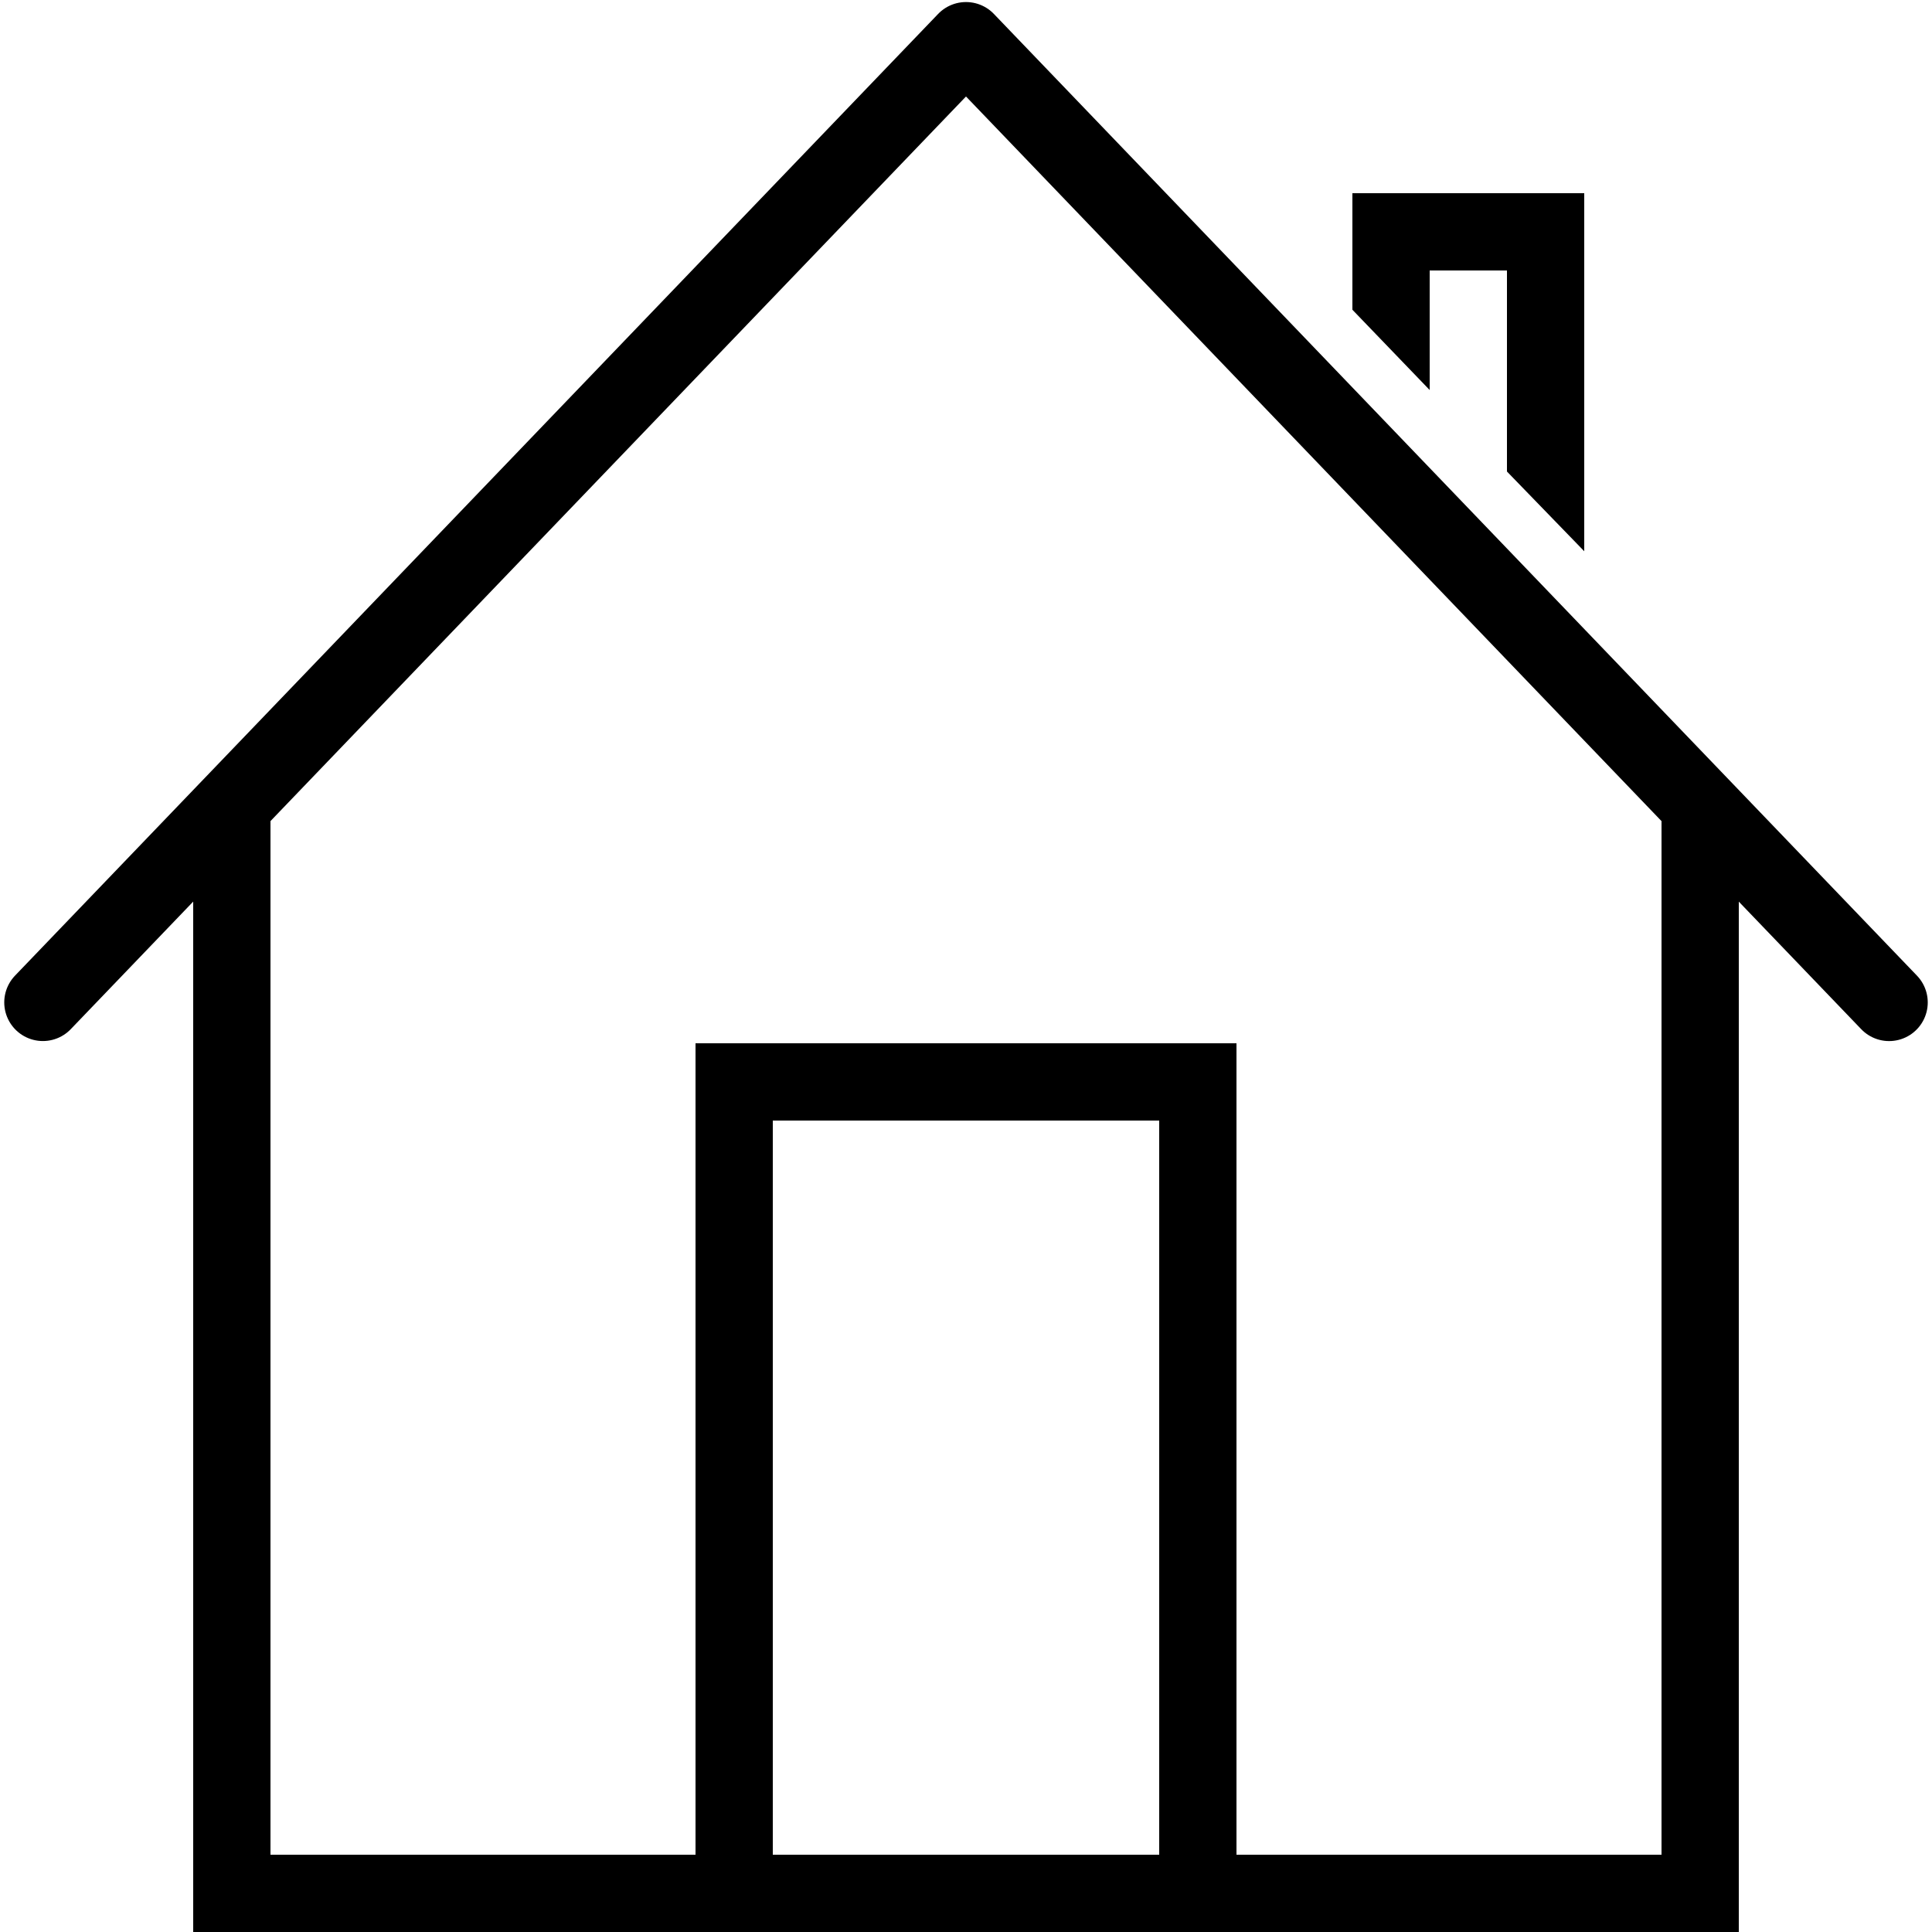
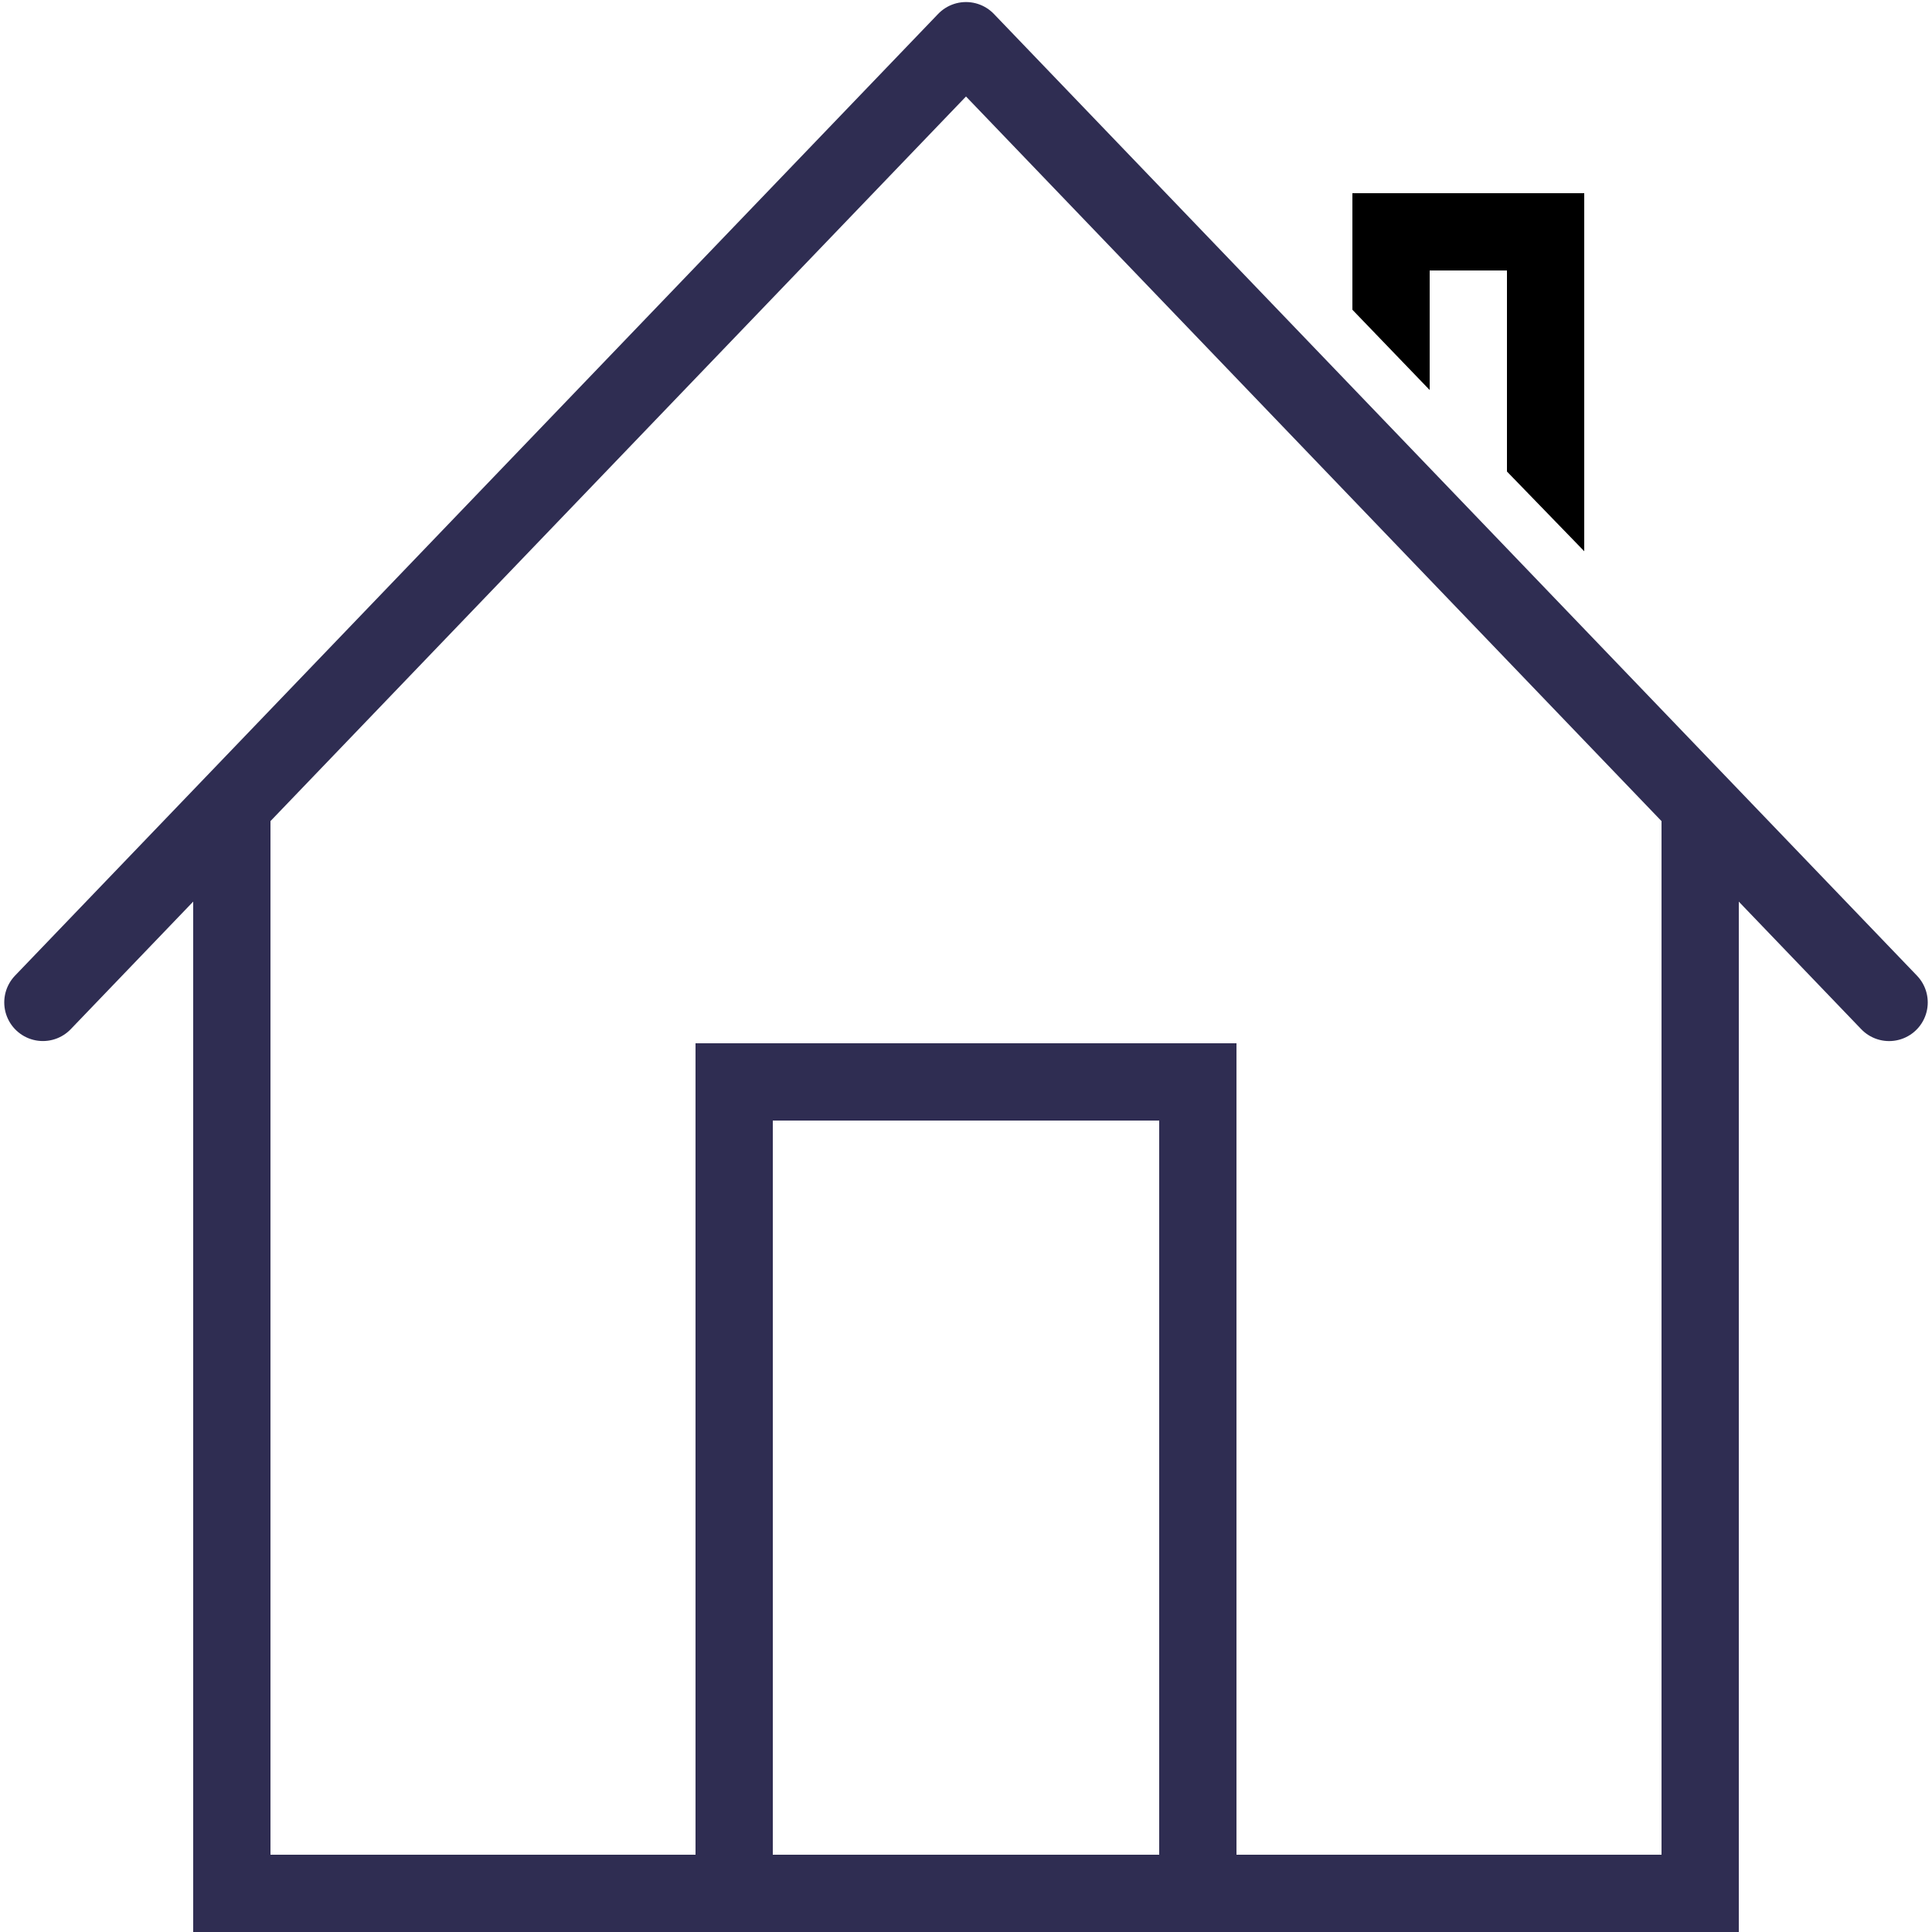
<svg xmlns="http://www.w3.org/2000/svg" enable-background="new 0 0 50 50" height="50px" id="Layer_1" version="1.1" viewBox="0 0 50 50" width="50px" xml:space="preserve">
  <rect fill="none" height="50" width="50" />
-   <polyline fill="none" points="44,21 44,49 6,49   6,21 " stroke="#000000" stroke-linecap="round" stroke-miterlimit="10" stroke-width="2" />
-   <polyline fill="none" points="19,49 19,28 31,28   31,49 " stroke="#000000" stroke-linecap="round" stroke-miterlimit="10" stroke-width="2" />
+   <polyline fill="none" points="44,21 44,49 6,49   6,21 " stroke="#2f2d52" stroke-linecap="round" stroke-miterlimit="10" stroke-width="2" />
+   <polyline fill="none" points="19,49 19,28 31,28   31,49 " stroke="#2f2d52" stroke-linecap="round" stroke-miterlimit="10" stroke-width="2" />
  <polygon points="35,5 35,8.016 37,10.094 37,7 39,7 39,12.203 41,14.266 41,5 " />
-   <polyline fill="none" points="  1.11,25.942 25,1.053 48.89,25.943 " stroke="#000000" stroke-linecap="round" stroke-linejoin="round" stroke-miterlimit="10" stroke-width="2" />
+   <polyline fill="none" points="  1.11,25.942 25,1.053 48.89,25.943 " stroke="#2f2d52" stroke-linecap="round" stroke-linejoin="round" stroke-miterlimit="10" stroke-width="2" />
</svg>
